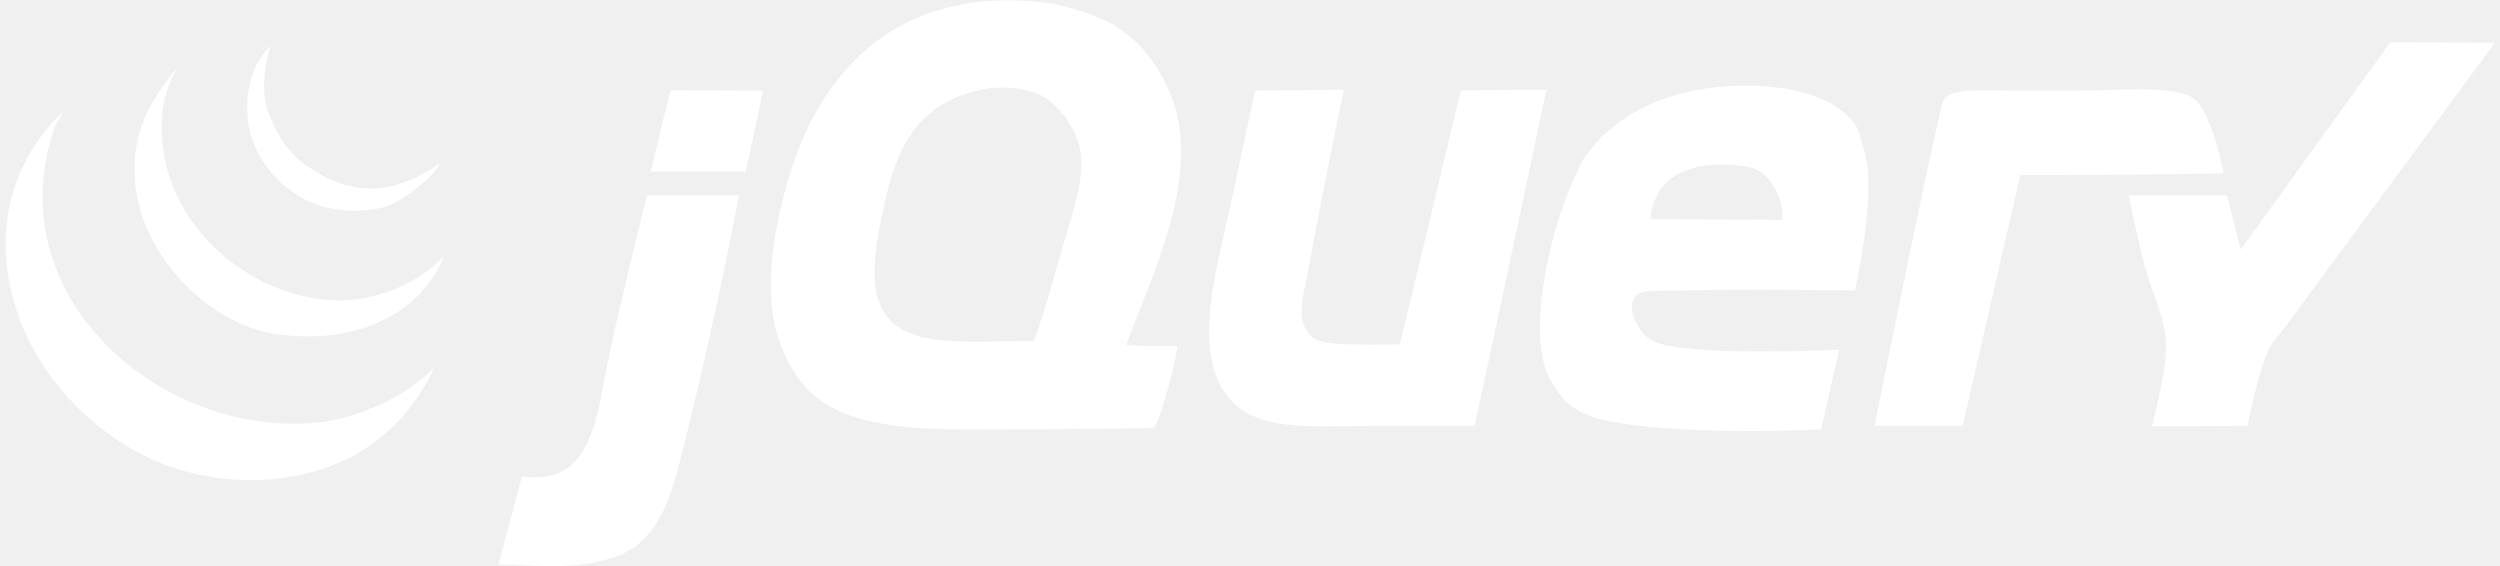
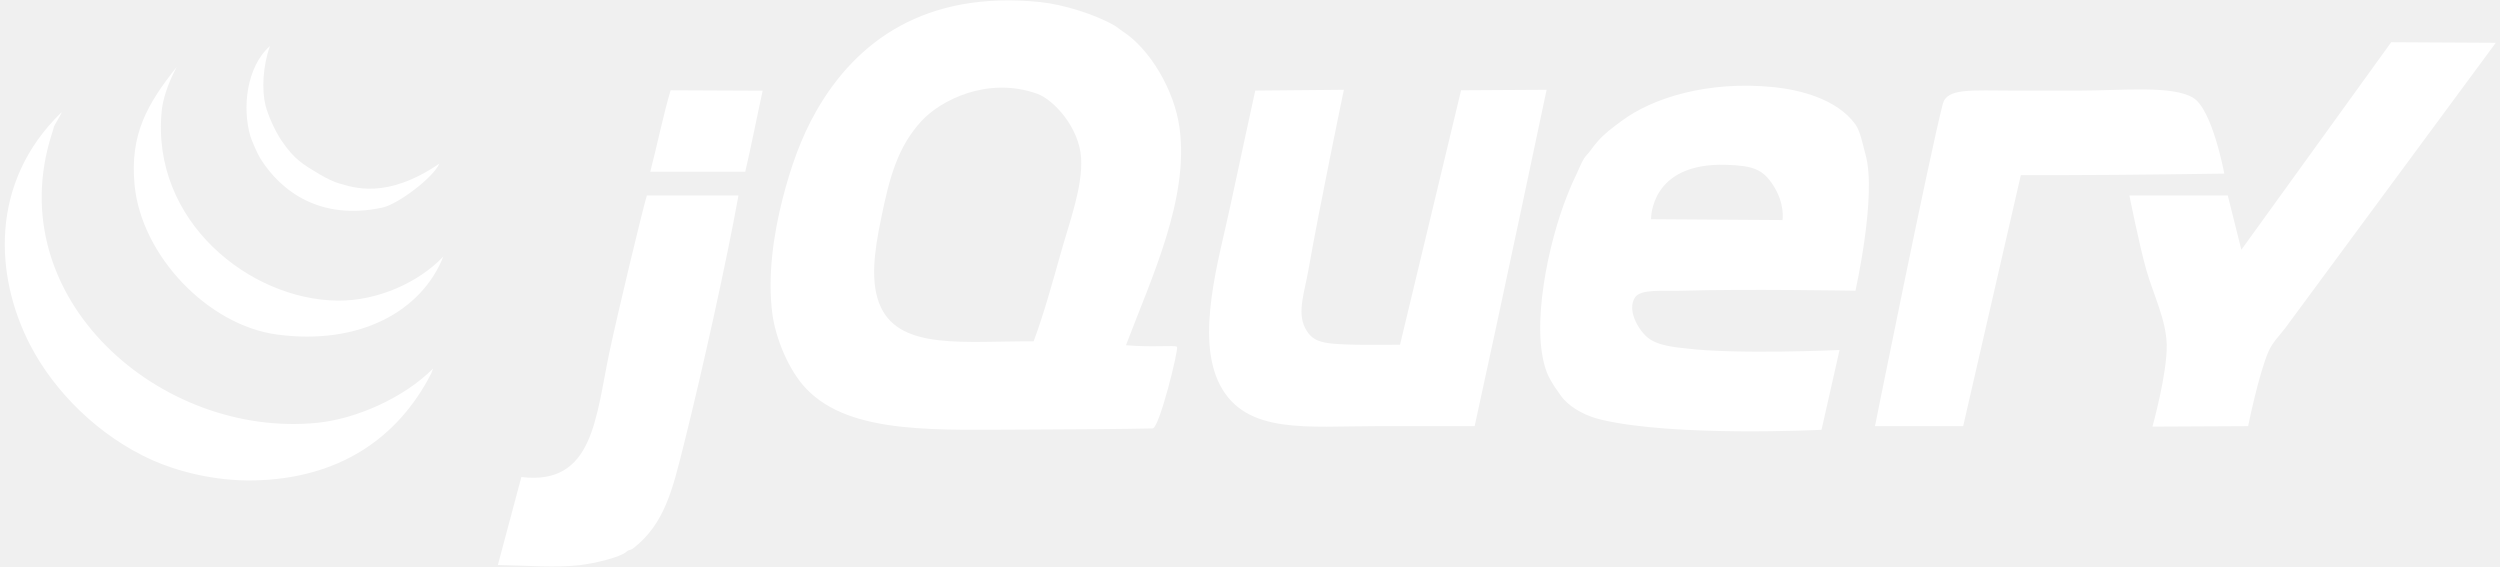
- <svg xmlns="http://www.w3.org/2000/svg" width="2500" height="566" viewBox="0 0 512 116">
+ <svg xmlns="http://www.w3.org/2000/svg" viewBox="0 0 512 116">
  <g fill="#fff" fill-rule="evenodd">
    <path d="m489.718 8.646 21.42.118s-39.824 53.964-43.076 58.362c-1.056 1.424-2.66 2.96-3.474 4.864-2.057 4.786-4.169 15.285-4.169 15.285l-19.599.098s3.05-10.944 2.924-16.773c-.11-5.092-2.71-10.178-4.168-15.285-1.474-5.17-3.475-15.286-3.475-15.286h20.15l2.779 11.117 30.688-42.5" />
    <path d="M449.157 20.027c3.953 2.383 6.379 15.529 6.379 15.529s-20.684.305-31.94.305h-9.727l-11.812 51.414h-18.064s11.242-55.874 13.896-66.004c.86-3.28 5.892-2.717 14.389-2.717h13.569c8.762 0 19.003-1.119 23.31 1.473m-84.097 25.04s.563-3.3-1.91-7.122c-2.113-3.258-4.064-4.016-9.623-4.19-15.695-.493-15.39 11.138-15.39 11.138l26.923.174zm17.022-13.32c2.3 8.297-2.084 27.792-2.084 27.792s-22.894-.382-35.434 0c-3.899.119-8.566-.424-9.727 1.39-1.633 2.542.597 6.455 2.487 8.108 2.175 1.903 6.412 2.12 7.935 2.313 10.178 1.293 31.48.334 31.48.334l-3.69 16.34s-30.103 1.51-45.16-2.084c-2.973-.708-5.76-2.139-7.643-4.168-.514-.555-.96-1.312-1.446-1.966-.388-.522-1.52-2.237-2.028-3.593-3.439-9.164.403-26.72 4.169-36.128.437-1.09.986-2.473 1.564-3.648.722-1.465 1.333-3.119 1.91-3.995.388-.604.869-.993 1.272-1.563.465-.674 1.006-1.327 1.507-1.91 1.39-1.612 2.967-2.752 4.864-4.168 6.273-4.698 17.626-8.345 31.265-6.949 5.135.528 12.89 2.362 16.675 7.643 1.014 1.41 1.515 4.21 2.084 6.253zM299.229 18.49l17.516-.103s-9.762 46.307-14.737 68.888h-20.15c-14.082 0-26.623 1.744-31.959-8.338-5.176-9.789-.236-25.887 2.084-36.824 1.64-7.74 5.094-23.56 5.094-23.56l18.148-.166s-5.128 24.63-7.262 36.928c-.764 4.405-2.34 8.553-.694 11.81 1.563 3.1 3.752 3.322 10.421 3.475 2.113.05 9.033 0 9.033 0l12.506-52.11m-81.985 33.35c1.834-6.516 4.509-13.582 4.169-19.454-.368-6.28-5.634-11.998-9.032-13.2-10.234-3.613-19.815 1.438-23.623 5.558-4.926 5.336-6.594 11.569-8.338 20.15-1.298 6.37-2.362 13.095 0 18.063 4.182 8.783 17.224 6.865 31.266 6.949 2.084-5.586 3.807-11.86 5.558-18.066zm24.318-25.706c2 14.548-5.676 30.606-10.964 44.57 5.392.487 10.117-.075 10.457.327.354.521-3.614 16.668-4.997 16.71-4.279.111-18.459.229-24.372.229-19.295 0-37.345 1.257-46.55-8.337-3.738-3.898-6.323-10.583-6.949-15.286-1.042-7.851.264-16.495 2.085-23.622 1.647-6.435 3.758-12.507 6.948-18.066C175.328 8.507 189.432-1.998 213.075.427c4.586.472 11.172 2.48 15.286 4.863.284.167 1.279.959 1.507 1.098 5.559 3.537 10.624 11.978 11.694 19.746zm-85.369-7.56c-1.167 5.315-2.334 11.34-3.564 16.592h-19.454c1.507-5.822 2.661-11.61 4.169-16.675 6.225 0 12.013.083 18.85.083M132.48 40.03h18.76c-2.453 13.576-7.31 35.475-11.117 50.719-2.383 9.54-3.974 16.501-10.422 21.538-.577.452-.91.237-1.39.695-1.188 1.133-6.684 2.447-9.726 2.779-4.947.536-10.54.07-16.62-.055 1.591-5.815 3.391-12.798 4.809-18.01 14.82 1.794 15.195-12.214 18.064-25.706 1.66-7.796 6.691-28.834 7.642-31.96M88.708 75.464l-.402 1.042c-6.85 13.34-18.989 21.524-36.303 21.885-8.094.167-15.806-1.91-20.844-4.168C20.287 89.338 11.142 80.279 6.148 70.6c-7.164-13.875-8.456-33.176 6.44-47.592.23 0-1.807 3.126-1.577 3.126l-.41 1.334C-.133 61.074 32.938 89.874 65.086 86.58c7.726-.792 17.578-5.023 23.622-11.116" />
    <path d="M69.254 61.568c8.088.055 16.536-3.725 21.539-9.032-4.377 11.11-17.05 18.251-34.044 15.98-14.23-1.904-27.785-16.223-29.181-30.571-1.021-10.442 2.618-16.674 8.615-24.234-2.084 3.954-2.863 7.003-3.057 8.948-2.278 22.588 18.044 38.79 36.128 38.909" />
    <path d="M89.98 33.512c-1.257 2.884-8.496 8.33-11.693 9.011-12.659 2.697-20.766-3.306-25.013-10.137-.631-1.02-1.798-3.806-2.007-4.515-1.647-5.6-.89-14.07 4.023-18.454-1.48 4.169-1.696 9.011-.917 12.159.472 1.903 1.91 5.226 3.349 7.316 2.618 3.807 4.279 4.732 7.642 6.754 1.515.91 3.14 1.64 3.842 1.84 3.189.939 9.922 3.412 20.775-3.974" />
  </g>
</svg>
